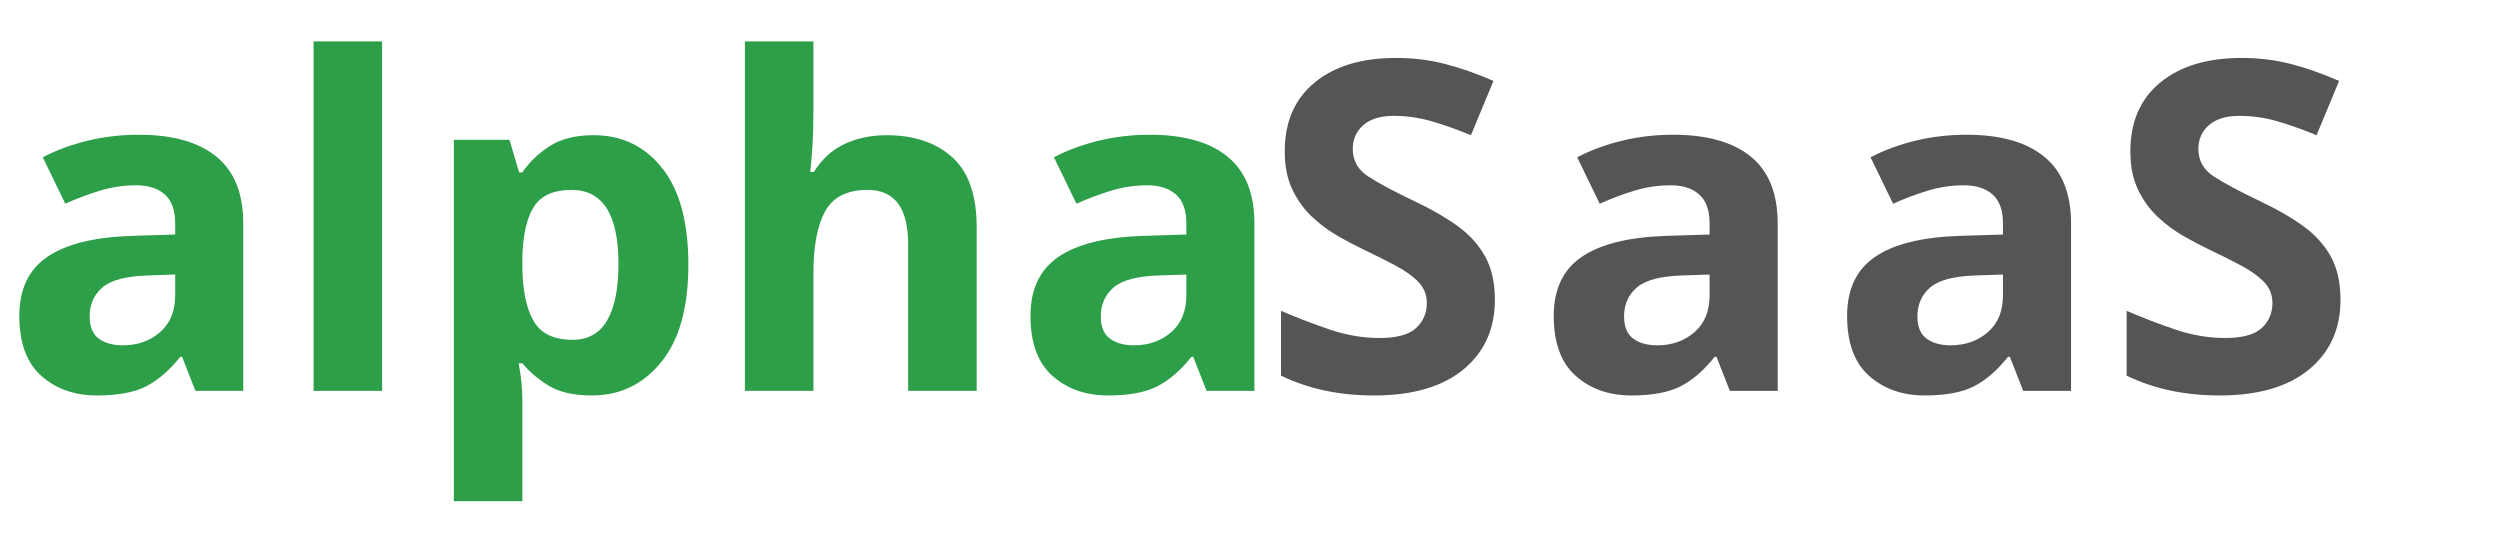
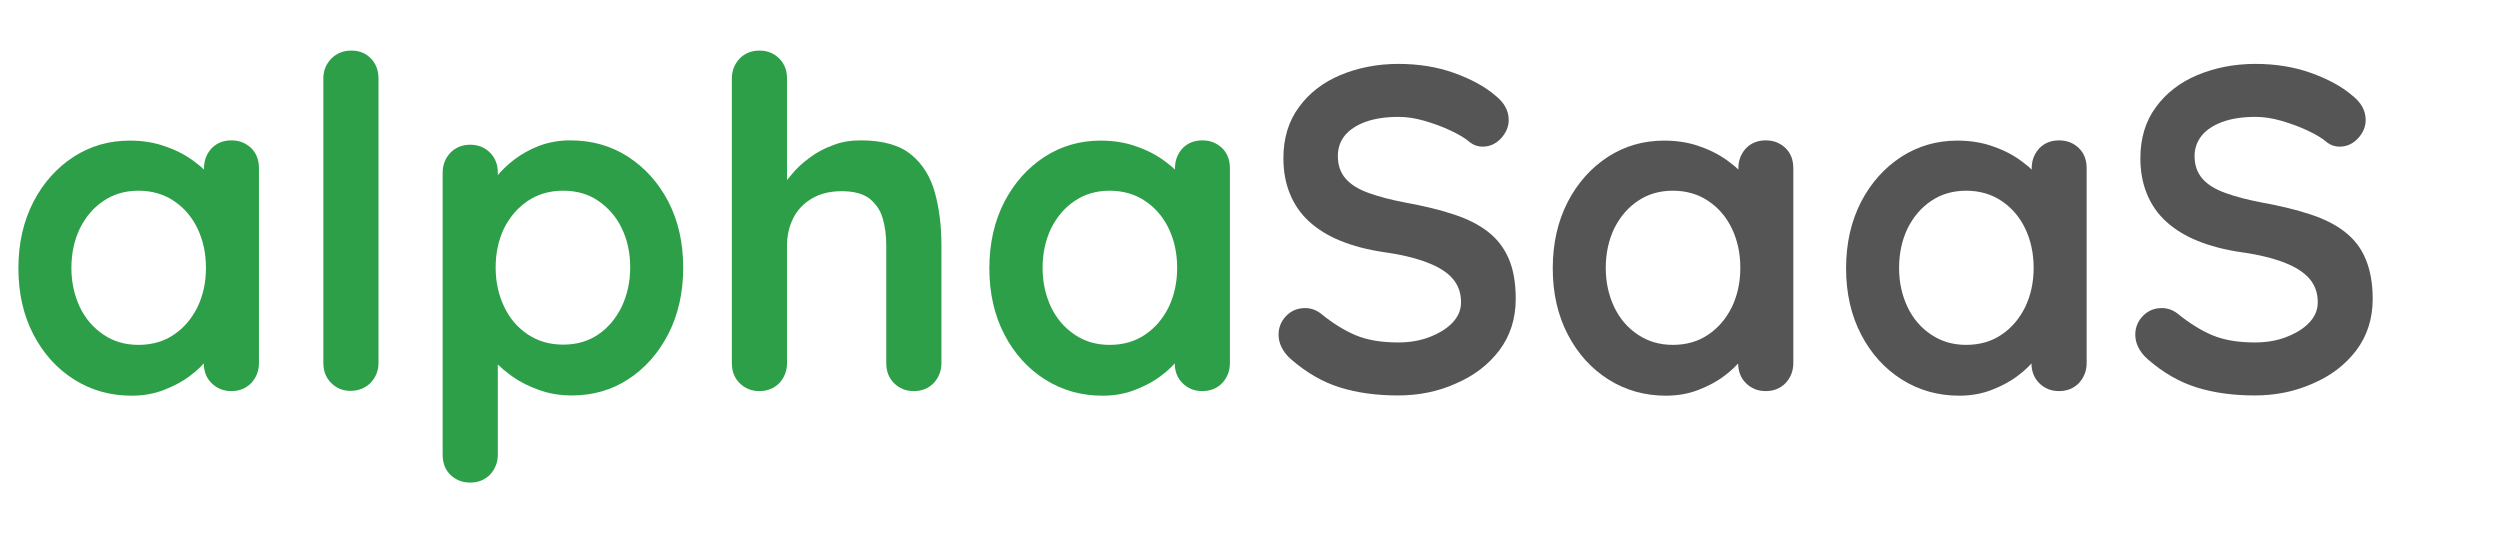
- <svg xmlns="http://www.w3.org/2000/svg" id="Layer_2" data-name="Layer 2" viewBox="0 0 1033 224.9">
-   <defs>
-     <style>
-       .cls-1 {
-         font-family: Quicksand-Bold, Quicksand;
-         font-size: 190px;
-         font-weight: 700;
-       }
- 
-       .cls-2, .cls-3 {
-         fill: #545554;
-       }
- 
-       .cls-4 {
-         fill: #2d9f48;
-       }
- 
-       .cls-3 {
-         letter-spacing: 0em;
-       }
-     </style>
-   </defs>
-   <g id="Layer_1-2" data-name="Layer 1">
-     <text class="cls-1" transform="translate(0 161.5)">
-       <tspan class="cls-4" x="0" y="0">alpha</tspan>
-       <tspan class="cls-2" x="520.59" y="0">S</tspan>
-       <tspan class="cls-3" x="634.02" y="0">a</tspan>
-       <tspan class="cls-2" x="755.24" y="0">aS</tspan>
-     </text>
+ <svg xmlns="http://www.w3.org/2000/svg" version="1.1" id="Layer_2_00000145044679210251666970000003038968893723673273_" x="0px" y="0px" viewBox="0 0 1033 224.9" style="enable-background:new 0 0 1033 224.9;" xml:space="preserve">
+   <style type="text/css">
+ 	.st0{enable-background:new    ;}
+ 	.st1{fill:#2D9F48;}
+ 	.st2{fill:#545554;}
+ </style>
+   <g id="Layer_1-2">
+     <g class="st0">
+       <path class="st1" d="M95.6,58c3.3,0,6,1.1,8.2,3.2c2.2,2.2,3.2,4.9,3.2,8.4v80.4c0,3.3-1.1,6-3.2,8.3c-2.2,2.2-4.9,3.3-8.2,3.3    c-3.3,0-6-1.1-8.2-3.3c-2.2-2.2-3.2-5-3.2-8.3v-9.3l4.2,1.7c0,1.6-0.9,3.6-2.7,6c-1.8,2.3-4.2,4.7-7.2,6.9    c-3,2.3-6.6,4.2-10.7,5.8c-4.1,1.6-8.6,2.4-13.4,2.4c-8.7,0-16.7-2.2-23.8-6.7c-7.1-4.5-12.7-10.7-16.8-18.6    c-4.1-7.9-6.2-17-6.2-27.3c0-10.4,2.1-19.5,6.2-27.5c4.1-7.9,9.7-14.1,16.6-18.6c7-4.5,14.7-6.7,23.2-6.7c5.4,0,10.4,0.8,15,2.5    c4.6,1.6,8.5,3.7,11.9,6.3c3.4,2.5,6,5.1,7.8,7.7c1.8,2.6,2.8,4.8,2.8,6.6l-6.8,2.5V69.5c0-3.3,1.1-6,3.2-8.3    C89.6,59.1,92.3,58,95.6,58z M57.2,142.5c5.6,0,10.5-1.4,14.6-4.2c4.2-2.8,7.4-6.6,9.8-11.4c2.3-4.8,3.5-10.2,3.5-16.2    c0-6.1-1.2-11.5-3.5-16.3c-2.3-4.8-5.6-8.6-9.8-11.4c-4.2-2.8-9.1-4.2-14.6-4.2c-5.4,0-10.3,1.4-14.4,4.2    c-4.2,2.8-7.4,6.6-9.8,11.4c-2.3,4.8-3.5,10.3-3.5,16.3c0,6,1.2,11.3,3.5,16.2c2.3,4.8,5.6,8.6,9.8,11.4    C46.9,141.1,51.7,142.5,57.2,142.5z" />
+       <path class="st1" d="M156.4,149.9c0,3.3-1.1,6-3.3,8.3c-2.2,2.2-5,3.3-8.3,3.3c-3.2,0-5.8-1.1-8-3.3c-2.2-2.2-3.2-5-3.2-8.3V32.5    c0-3.3,1.1-6,3.3-8.3c2.2-2.2,5-3.3,8.3-3.3c3.3,0,6,1.1,8.1,3.3c2.1,2.2,3.1,5,3.1,8.3V149.9z" />
+       <path class="st1" d="M235.6,58c8.9,0,16.8,2.2,23.8,6.7c7,4.5,12.6,10.7,16.7,18.5c4.1,7.9,6.2,17,6.2,27.4    c0,10.4-2.1,19.5-6.2,27.5c-4.1,7.9-9.6,14.1-16.5,18.6c-6.9,4.5-14.7,6.7-23.3,6.7c-5.1,0-9.8-0.8-14.2-2.5    c-4.4-1.6-8.3-3.7-11.7-6.3c-3.4-2.5-6-5.1-7.8-7.7c-1.8-2.6-2.8-4.8-2.8-6.6l5.9-2.5v50c0,3.3-1.1,6-3.2,8.3    c-2.2,2.2-4.9,3.3-8.2,3.3c-3.3,0-6-1.1-8.2-3.2c-2.2-2.2-3.2-4.9-3.2-8.4V71.4c0-3.3,1.1-6,3.2-8.3c2.2-2.2,4.9-3.3,8.2-3.3    c3.3,0,6,1.1,8.2,3.3c2.2,2.2,3.2,5,3.2,8.3v9.3l-3.2-1.7c0-1.6,0.9-3.6,2.7-6c1.8-2.3,4.2-4.7,7.2-7c3-2.3,6.6-4.3,10.5-5.8    C227,58.7,231.2,58,235.6,58z M232.7,78.8c-5.6,0-10.4,1.4-14.6,4.2c-4.2,2.8-7.4,6.6-9.8,11.3c-2.3,4.8-3.5,10.2-3.5,16.2    c0,6,1.2,11.4,3.5,16.2c2.3,4.9,5.6,8.7,9.8,11.5c4.2,2.8,9.1,4.2,14.6,4.2c5.6,0,10.4-1.4,14.5-4.2c4.1-2.8,7.3-6.6,9.7-11.5    c2.3-4.9,3.5-10.3,3.5-16.2c0-6.1-1.2-11.5-3.5-16.2c-2.3-4.8-5.6-8.5-9.7-11.3C243.2,80.2,238.3,78.8,232.7,78.8z" />
+       <path class="st1" d="M355.7,58c9.1,0,16.1,2,20.8,5.9c4.8,3.9,8,9.2,9.8,15.7c1.8,6.5,2.7,13.8,2.7,21.8v48.6c0,3.3-1.1,6-3.2,8.3    c-2.2,2.2-4.9,3.3-8.2,3.3c-3.3,0-6-1.1-8.2-3.3c-2.2-2.2-3.2-5-3.2-8.3v-48.6c0-4.2-0.5-7.9-1.5-11.3c-1-3.4-2.9-6-5.5-8.1    c-2.7-2-6.5-3-11.4-3c-4.8,0-8.9,1-12.3,3c-3.4,2-6,4.7-7.7,8.1c-1.7,3.4-2.6,7.1-2.6,11.3v48.6c0,3.3-1.1,6-3.2,8.3    c-2.2,2.2-4.9,3.3-8.2,3.3c-3.3,0-6-1.1-8.2-3.3c-2.2-2.2-3.2-5-3.2-8.3V32.5c0-3.3,1.1-6,3.2-8.3c2.2-2.2,4.9-3.3,8.2-3.3    c3.3,0,6,1.1,8.2,3.3c2.2,2.2,3.2,5,3.2,8.3v47.1l-2.9-0.6c1.1-2.2,2.7-4.5,4.8-6.9c2-2.5,4.5-4.8,7.4-6.9    c2.9-2.2,6.1-3.9,9.7-5.2C347.6,58.6,351.5,58,355.7,58z" />
+       <path class="st1" d="M496.8,58c3.3,0,6,1.1,8.2,3.2c2.2,2.2,3.2,4.9,3.2,8.4v80.4c0,3.3-1.1,6-3.2,8.3c-2.2,2.2-4.9,3.3-8.2,3.3    c-3.3,0-6-1.1-8.2-3.3c-2.2-2.2-3.2-5-3.2-8.3v-9.3l4.2,1.7c0,1.6-0.9,3.6-2.7,6c-1.8,2.3-4.2,4.7-7.2,6.9    c-3,2.3-6.6,4.2-10.7,5.8c-4.1,1.6-8.6,2.4-13.4,2.4c-8.7,0-16.7-2.2-23.8-6.7c-7.1-4.5-12.7-10.7-16.8-18.6    c-4.1-7.9-6.2-17-6.2-27.3c0-10.4,2.1-19.5,6.2-27.5c4.1-7.9,9.7-14.1,16.6-18.6c7-4.5,14.7-6.7,23.2-6.7c5.4,0,10.4,0.8,15,2.5    c4.6,1.6,8.5,3.7,11.9,6.3c3.4,2.5,6,5.1,7.8,7.7c1.8,2.6,2.8,4.8,2.8,6.6l-6.8,2.5V69.5c0-3.3,1.1-6,3.2-8.3    C490.8,59.1,493.5,58,496.8,58z M458.5,142.5c5.6,0,10.5-1.4,14.6-4.2c4.2-2.8,7.4-6.6,9.8-11.4c2.3-4.8,3.5-10.2,3.5-16.2    c0-6.1-1.2-11.5-3.5-16.3c-2.3-4.8-5.6-8.6-9.8-11.4c-4.2-2.8-9.1-4.2-14.6-4.2c-5.4,0-10.3,1.4-14.4,4.2    c-4.2,2.8-7.4,6.6-9.8,11.4c-2.3,4.8-3.5,10.3-3.5,16.3c0,6,1.2,11.3,3.5,16.2c2.3,4.8,5.6,8.6,9.8,11.4    C448.2,141.1,453,142.5,458.5,142.5z" />
+     </g>
+     <g class="st0">
+       <path class="st2" d="M577.6,163.4c-8.9,0-16.8-1.1-23.9-3.3c-7.1-2.2-13.9-6.1-20.3-11.7c-1.6-1.4-2.9-3-3.8-4.8    c-0.9-1.8-1.3-3.5-1.3-5.3c0-2.9,1-5.5,3.1-7.7c2.1-2.2,4.7-3.3,7.9-3.3c2.4,0,4.6,0.8,6.5,2.3c4.8,3.9,9.6,6.9,14.3,8.9    c4.8,2,10.6,3,17.6,3c4.7,0,9-0.7,12.9-2.2c3.9-1.5,7.1-3.4,9.5-5.9c2.4-2.5,3.6-5.3,3.6-8.5c0-3.8-1.1-7-3.4-9.7    s-5.8-4.9-10.5-6.7c-4.7-1.8-10.6-3.3-17.9-4.3c-6.8-1-12.9-2.6-18-4.7c-5.2-2.1-9.5-4.8-13-8c-3.5-3.2-6.1-7-7.9-11.4    c-1.8-4.4-2.7-9.3-2.7-14.7c0-8.2,2.1-15.3,6.4-21.1c4.2-5.8,10-10.3,17.2-13.3c7.2-3,15.2-4.6,23.9-4.6c8.2,0,15.9,1.2,22.9,3.7    c7,2.5,12.8,5.6,17.2,9.4c3.7,2.9,5.5,6.3,5.5,10.1c0,2.8-1.1,5.3-3.2,7.6c-2.2,2.3-4.7,3.4-7.6,3.4c-1.9,0-3.6-0.6-5.1-1.7    c-2-1.8-4.8-3.4-8.2-5c-3.4-1.6-7-2.9-10.8-4c-3.8-1.1-7.3-1.6-10.6-1.6c-5.4,0-10,0.7-13.8,2.1c-3.7,1.4-6.6,3.3-8.5,5.7    c-1.9,2.4-2.8,5.2-2.8,8.4c0,3.8,1.1,6.9,3.3,9.4c2.2,2.5,5.4,4.4,9.6,5.9c4.2,1.5,9.2,2.8,15,3.9c7.6,1.4,14.3,3,20,4.9    c5.8,1.9,10.5,4.3,14.3,7.3c3.8,3,6.6,6.7,8.5,11.2c1.9,4.5,2.8,10,2.8,16.4c0,8.2-2.3,15.3-6.8,21.3c-4.6,6-10.5,10.5-18,13.7    C594.2,161.8,586.2,163.4,577.6,163.4z" />
+     </g>
+     <g class="st0">
+       <path class="st2" d="M729.6,58c3.3,0,6,1.1,8.2,3.2c2.2,2.2,3.2,4.9,3.2,8.4v80.4c0,3.3-1.1,6-3.2,8.3c-2.2,2.2-4.9,3.3-8.2,3.3    c-3.3,0-6-1.1-8.2-3.3c-2.2-2.2-3.2-5-3.2-8.3v-9.3l4.2,1.7c0,1.6-0.9,3.6-2.7,6c-1.8,2.3-4.2,4.7-7.2,6.9    c-3,2.3-6.6,4.2-10.7,5.8c-4.1,1.6-8.6,2.4-13.4,2.4c-8.7,0-16.7-2.2-23.8-6.7c-7.1-4.5-12.7-10.7-16.8-18.6    c-4.1-7.9-6.2-17-6.2-27.3c0-10.4,2.1-19.5,6.2-27.5c4.1-7.9,9.7-14.1,16.6-18.6c7-4.5,14.7-6.7,23.2-6.7c5.4,0,10.5,0.8,15,2.5    c4.6,1.6,8.5,3.7,11.9,6.3c3.4,2.5,6,5.1,7.8,7.7c1.8,2.6,2.8,4.8,2.8,6.6l-6.8,2.5V69.5c0-3.3,1.1-6,3.2-8.3    C723.6,59.1,726.3,58,729.6,58z M691.2,142.5c5.6,0,10.5-1.4,14.6-4.2c4.2-2.8,7.4-6.6,9.8-11.4c2.3-4.8,3.5-10.2,3.5-16.2    c0-6.1-1.2-11.5-3.5-16.3c-2.3-4.8-5.6-8.6-9.8-11.4c-4.2-2.8-9.1-4.2-14.6-4.2c-5.4,0-10.3,1.4-14.4,4.2    c-4.2,2.8-7.4,6.6-9.8,11.4c-2.3,4.8-3.5,10.3-3.5,16.3c0,6,1.2,11.3,3.5,16.2c2.3,4.8,5.6,8.6,9.8,11.4    C681,141.1,685.8,142.5,691.2,142.5z" />
+     </g>
+     <g class="st0">
+       <path class="st2" d="M850.8,58c3.3,0,6,1.1,8.2,3.2c2.2,2.2,3.2,4.9,3.2,8.4v80.4c0,3.3-1.1,6-3.2,8.3c-2.2,2.2-4.9,3.3-8.2,3.3    c-3.3,0-6-1.1-8.2-3.3c-2.2-2.2-3.2-5-3.2-8.3v-9.3l4.2,1.7c0,1.6-0.9,3.6-2.7,6c-1.8,2.3-4.2,4.7-7.2,6.9    c-3,2.3-6.6,4.2-10.7,5.8c-4.1,1.6-8.6,2.4-13.4,2.4c-8.7,0-16.7-2.2-23.8-6.7c-7.1-4.5-12.7-10.7-16.8-18.6    c-4.1-7.9-6.2-17-6.2-27.3c0-10.4,2.1-19.5,6.2-27.5c4.1-7.9,9.7-14.1,16.6-18.6c7-4.5,14.7-6.7,23.2-6.7c5.4,0,10.4,0.8,15,2.5    c4.6,1.6,8.5,3.7,11.9,6.3c3.4,2.5,6,5.1,7.8,7.7c1.8,2.6,2.8,4.8,2.8,6.6l-6.8,2.5V69.5c0-3.3,1.1-6,3.2-8.3    C844.8,59.1,847.5,58,850.8,58z M812.4,142.5c5.6,0,10.5-1.4,14.6-4.2c4.2-2.8,7.4-6.6,9.8-11.4c2.3-4.8,3.5-10.2,3.5-16.2    c0-6.1-1.2-11.5-3.5-16.3c-2.3-4.8-5.6-8.6-9.8-11.4c-4.2-2.8-9.1-4.2-14.6-4.2c-5.4,0-10.3,1.4-14.4,4.2    c-4.2,2.8-7.4,6.6-9.8,11.4c-2.3,4.8-3.5,10.3-3.5,16.3c0,6,1.2,11.3,3.5,16.2c2.3,4.8,5.6,8.6,9.8,11.4    C802.2,141.1,807,142.5,812.4,142.5z" />
+       <path class="st2" d="M931.6,163.4c-8.9,0-16.8-1.1-23.9-3.3c-7.1-2.2-13.9-6.1-20.3-11.7c-1.6-1.4-2.9-3-3.8-4.8    c-0.9-1.8-1.3-3.5-1.3-5.3c0-2.9,1-5.5,3.1-7.7c2.1-2.2,4.7-3.3,7.9-3.3c2.4,0,4.6,0.8,6.5,2.3c4.8,3.9,9.6,6.9,14.3,8.9    c4.8,2,10.6,3,17.6,3c4.7,0,9-0.7,12.9-2.2c3.9-1.5,7.1-3.4,9.5-5.9c2.4-2.5,3.6-5.3,3.6-8.5c0-3.8-1.1-7-3.4-9.7    c-2.3-2.7-5.8-4.9-10.4-6.7c-4.7-1.8-10.6-3.3-17.9-4.3c-6.8-1-12.9-2.6-18-4.7c-5.2-2.1-9.5-4.8-13-8c-3.5-3.2-6.1-7-7.9-11.4    c-1.8-4.4-2.7-9.3-2.7-14.7c0-8.2,2.1-15.3,6.4-21.1c4.2-5.8,10-10.3,17.2-13.3c7.2-3,15.2-4.6,23.9-4.6c8.2,0,15.9,1.2,22.9,3.7    c7,2.5,12.8,5.6,17.2,9.4c3.7,2.9,5.5,6.3,5.5,10.1c0,2.8-1.1,5.3-3.2,7.6c-2.2,2.3-4.7,3.4-7.6,3.4c-1.9,0-3.6-0.6-5.1-1.7    c-2-1.8-4.8-3.4-8.2-5c-3.4-1.6-7-2.9-10.8-4c-3.8-1.1-7.3-1.6-10.6-1.6c-5.4,0-10,0.7-13.8,2.1c-3.7,1.4-6.6,3.3-8.5,5.7    c-1.9,2.4-2.9,5.2-2.9,8.4c0,3.8,1.1,6.9,3.3,9.4c2.2,2.5,5.4,4.4,9.6,5.9c4.2,1.5,9.2,2.8,15,3.9c7.6,1.4,14.3,3,20,4.9    c5.8,1.9,10.5,4.3,14.3,7.3c3.8,3,6.7,6.7,8.5,11.2c1.9,4.5,2.9,10,2.9,16.4c0,8.2-2.3,15.3-6.8,21.3c-4.6,6-10.5,10.5-18,13.7    C948.2,161.8,940.2,163.4,931.6,163.4z" />
+     </g>
  </g>
</svg>
